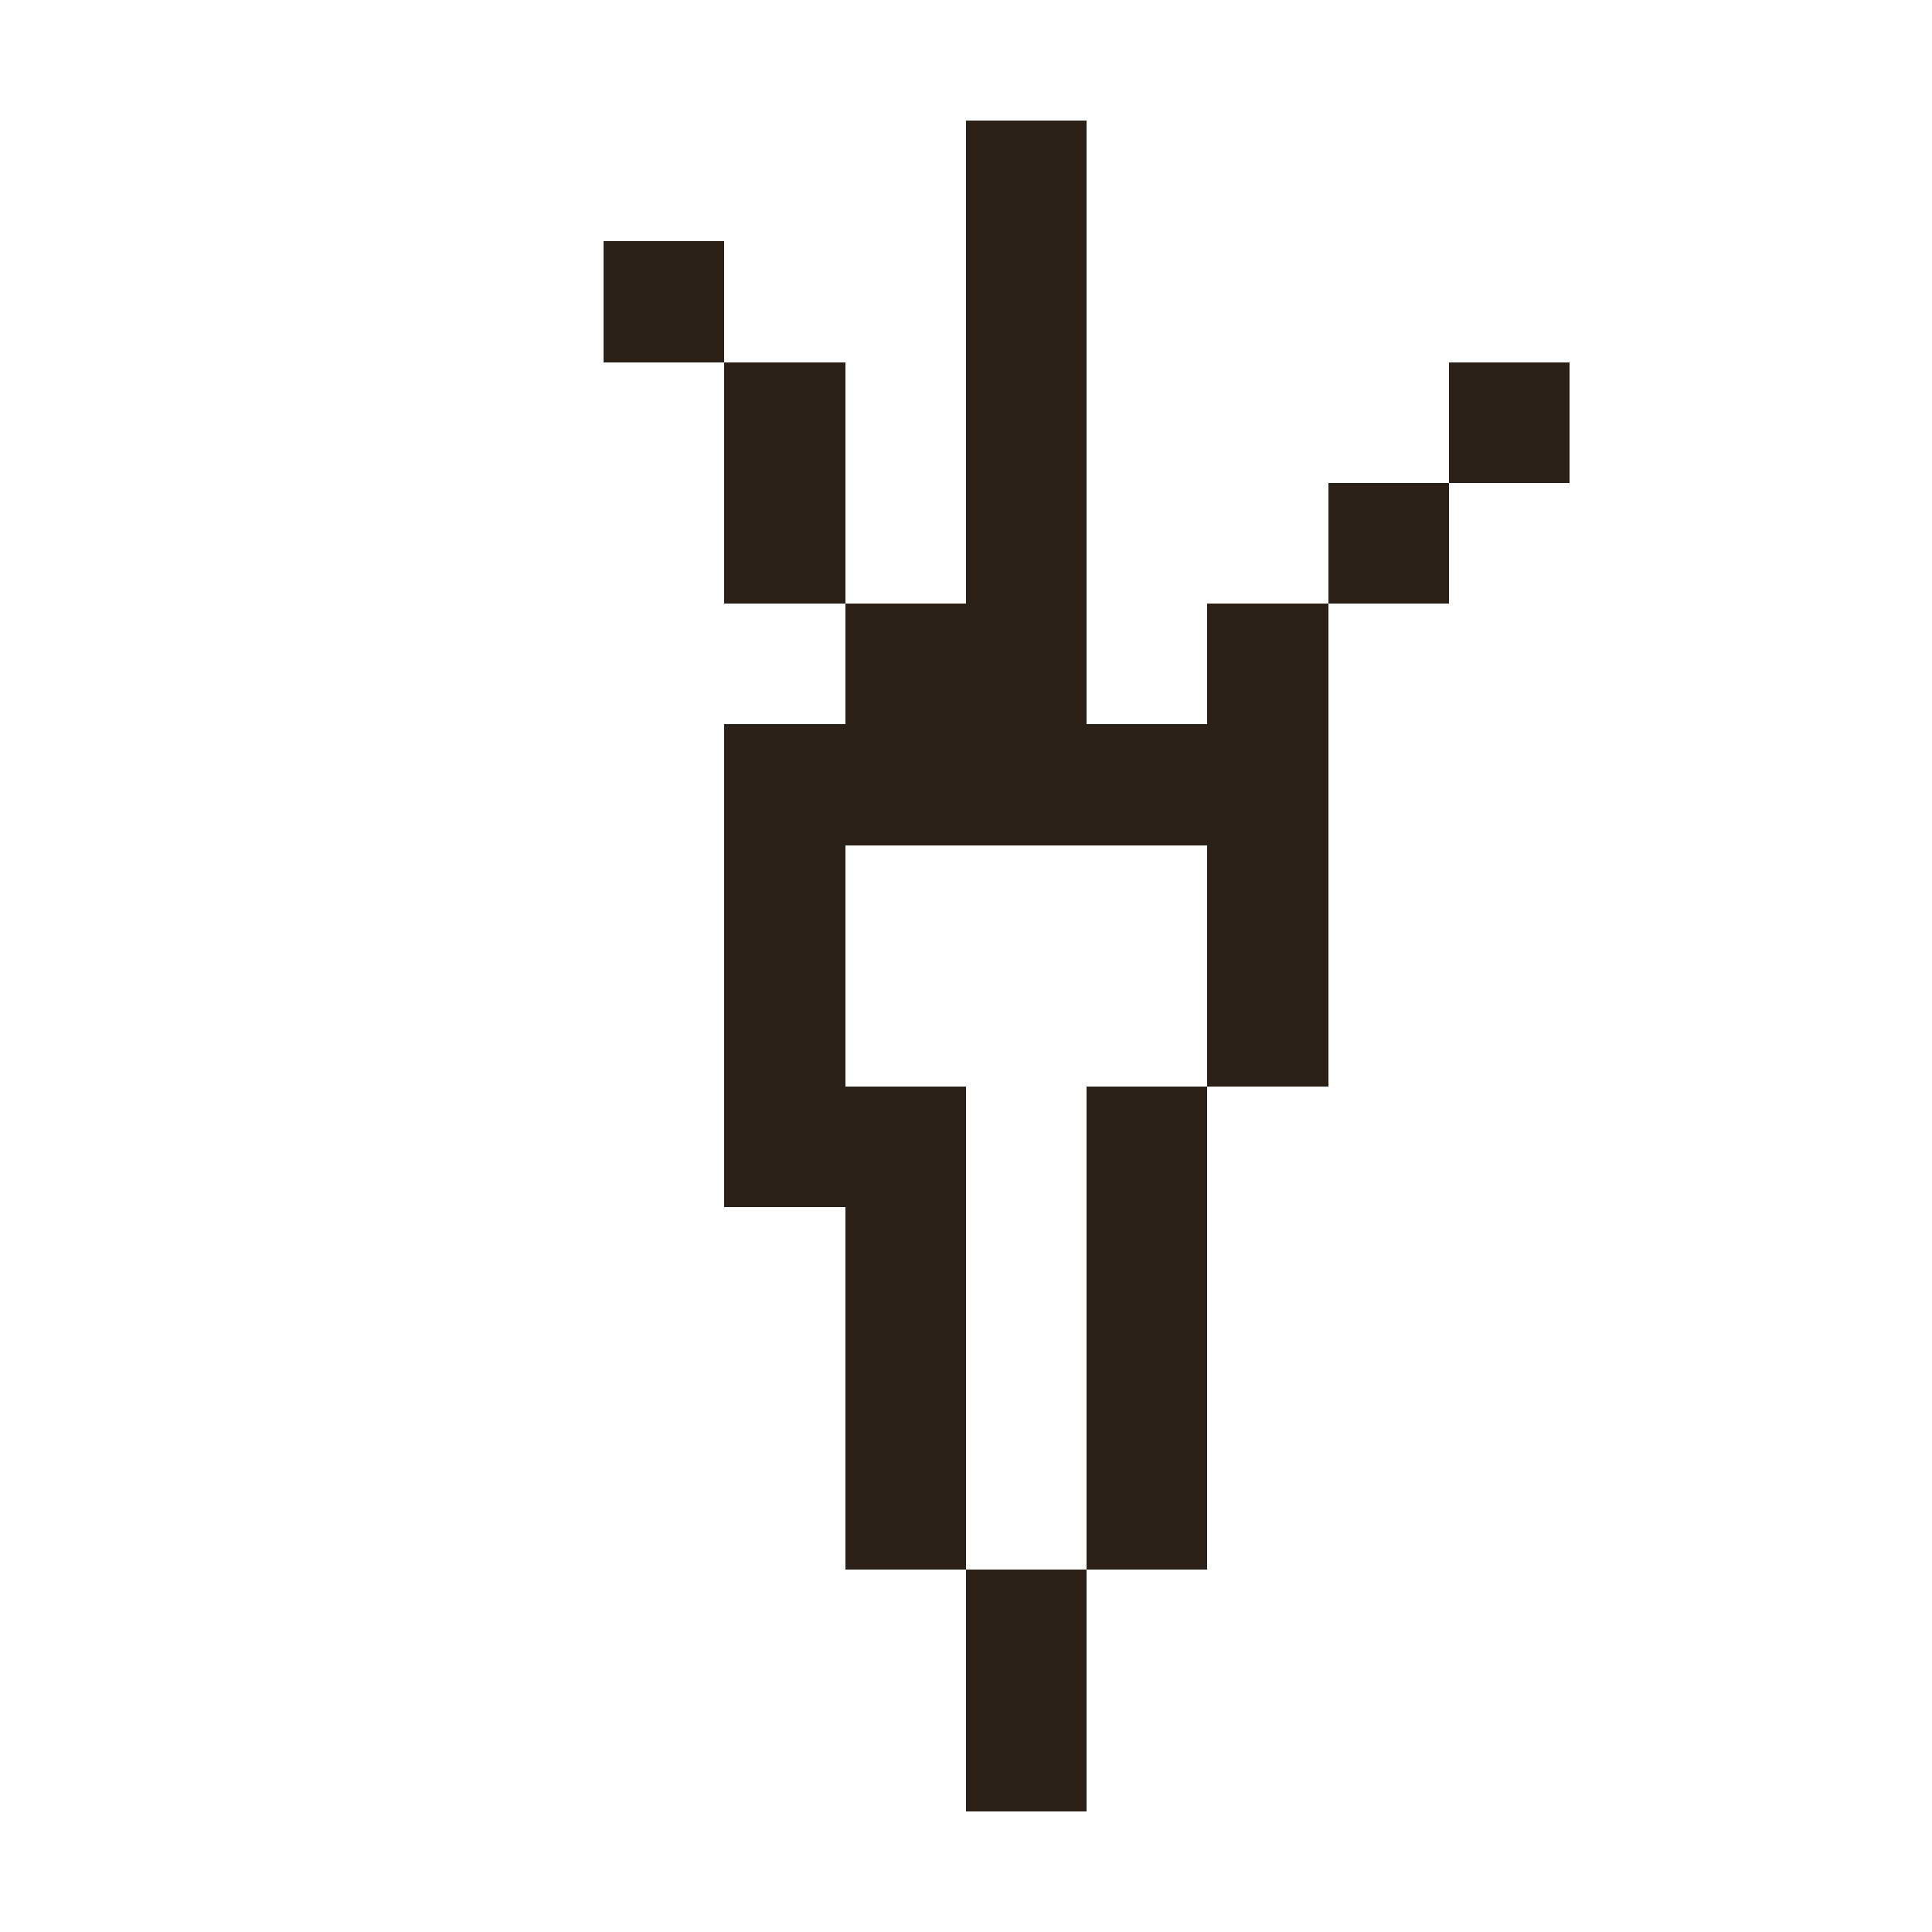
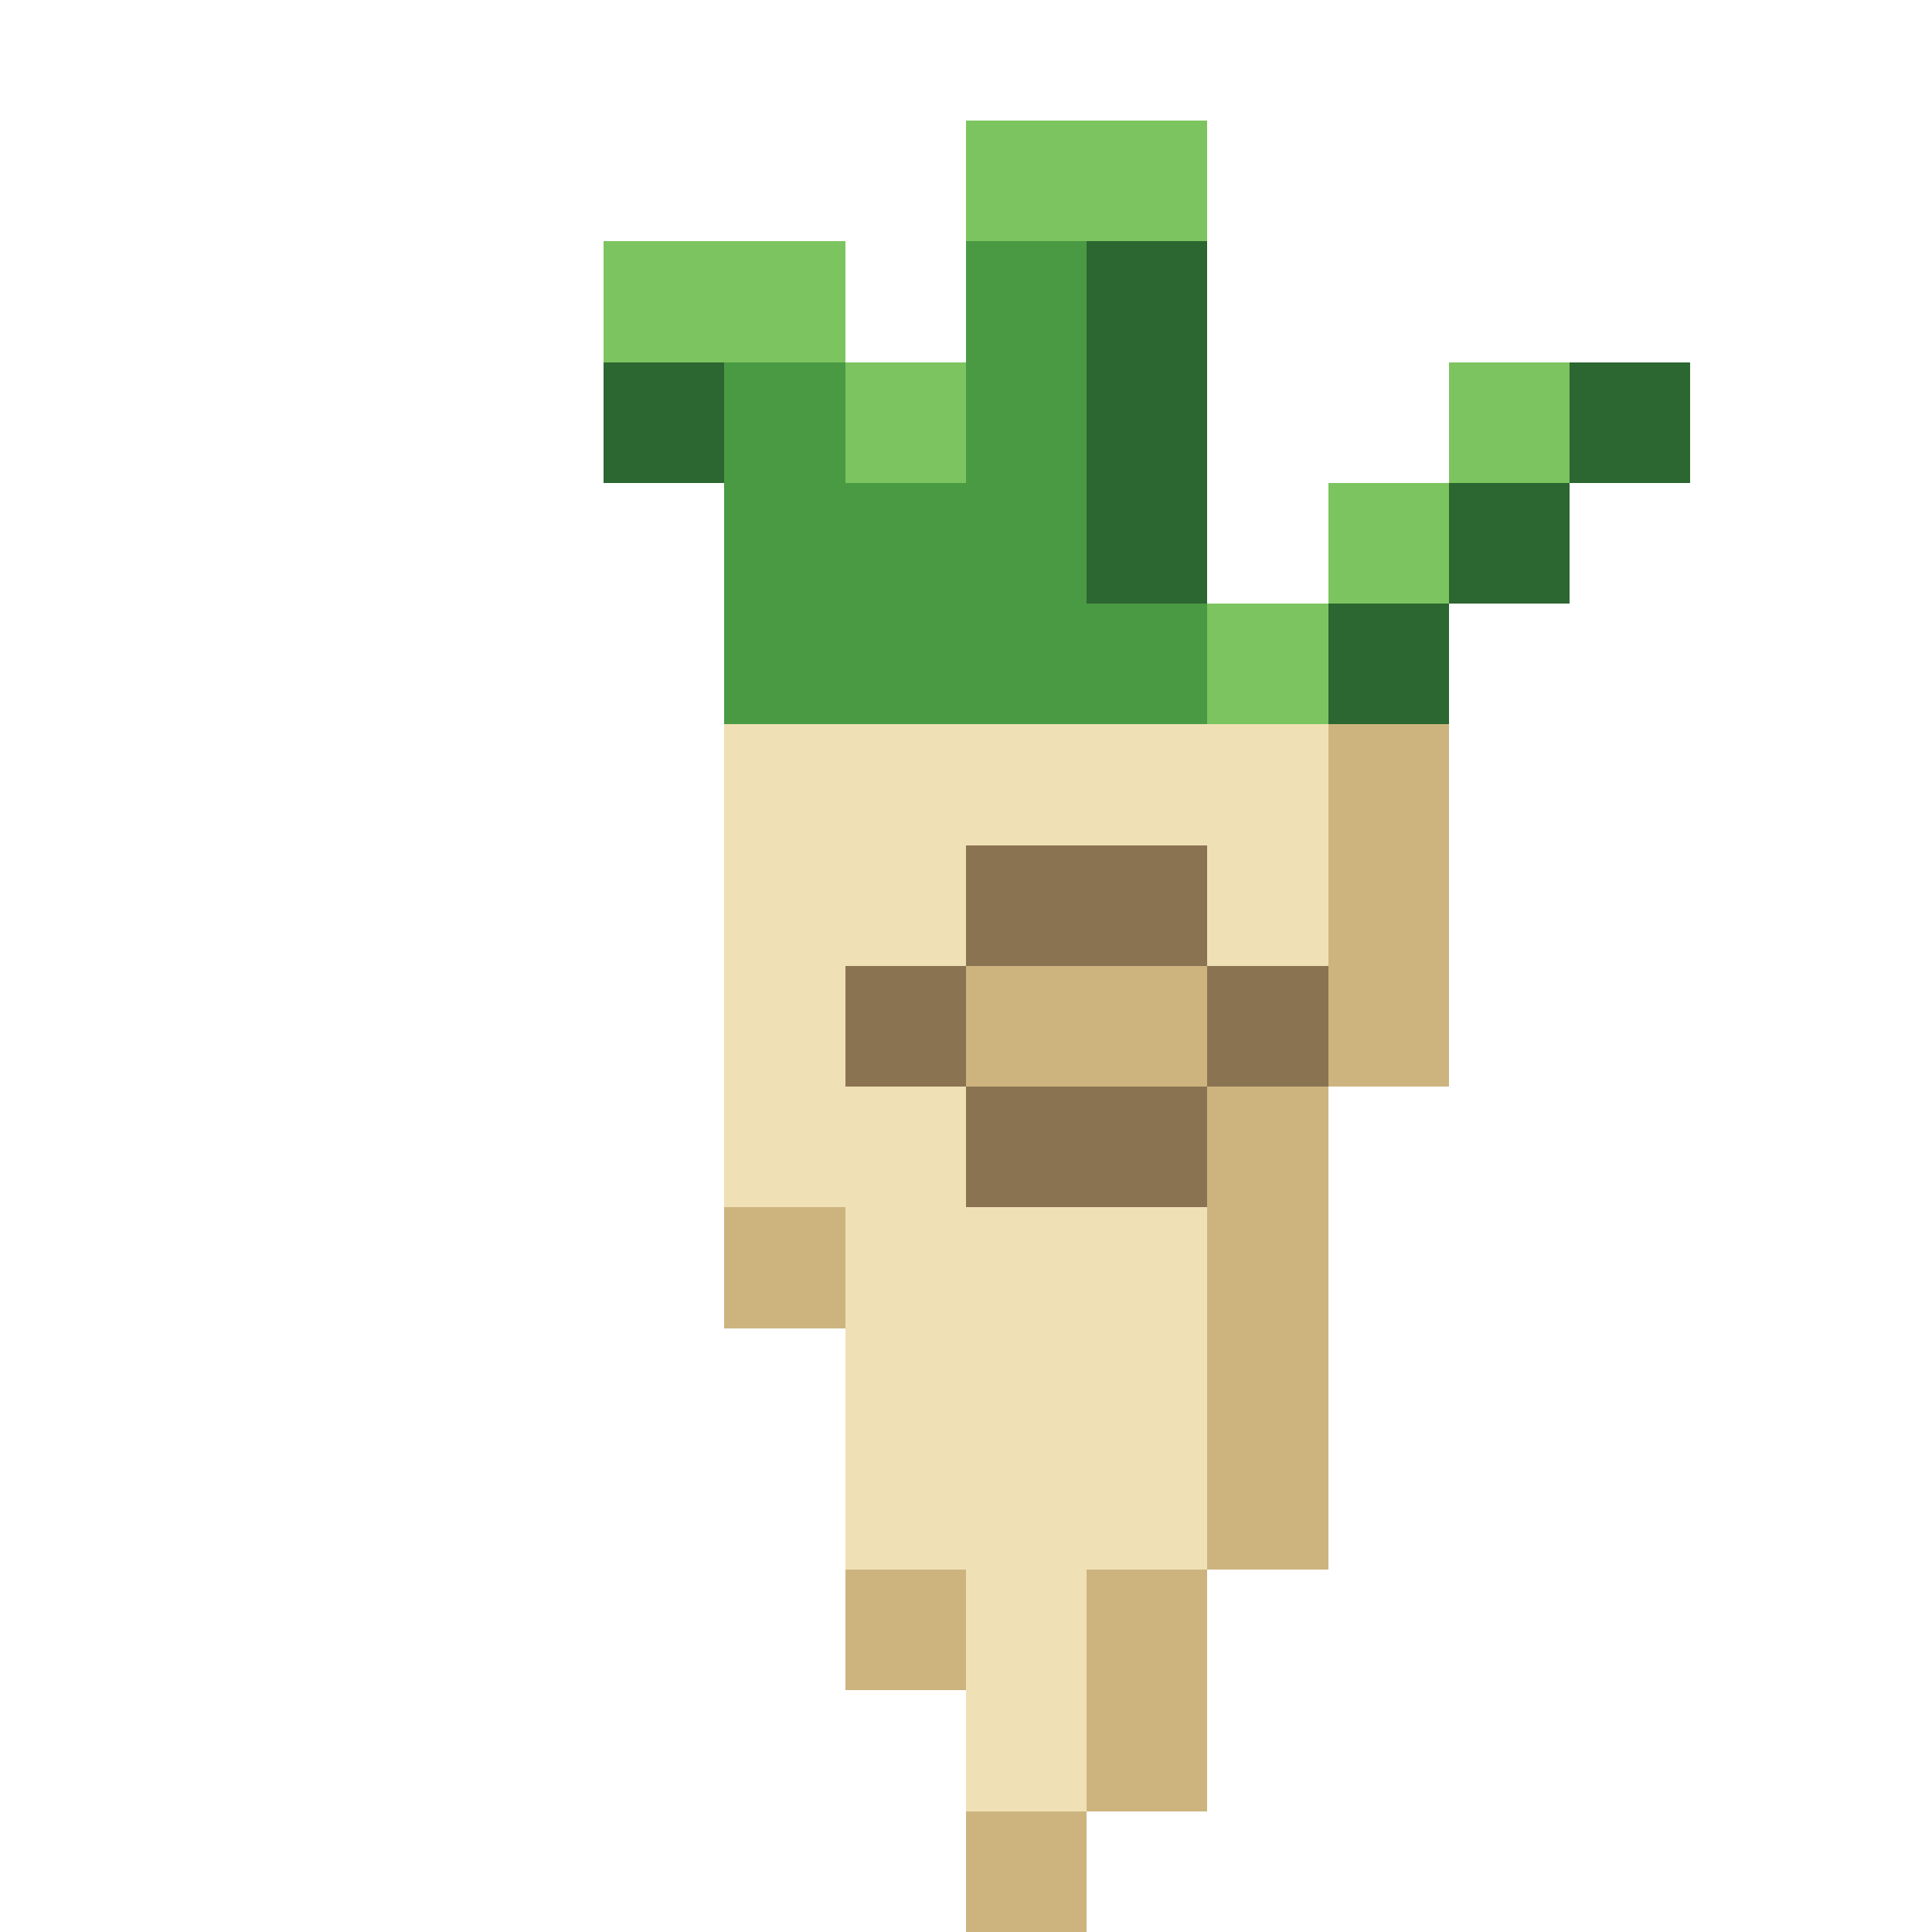
<svg xmlns="http://www.w3.org/2000/svg" viewBox="0 0 16 16" width="256" height="256" shape-rendering="crispEdges" role="img" aria-label="Parsnip">
  <rect width="16" height="16" fill="transparent" />
-   <rect x="8" y="1" width="1" height="1" fill="#2b2118" />
-   <rect x="5" y="2" width="1" height="1" fill="#2b2118" />
-   <rect x="8" y="2" width="1" height="1" fill="#2b2118" />
-   <rect x="6" y="3" width="1" height="1" fill="#2b2118" />
-   <rect x="8" y="3" width="1" height="1" fill="#2b2118" />
-   <rect x="12" y="3" width="1" height="1" fill="#2b2118" />
-   <rect x="6" y="4" width="1" height="1" fill="#2b2118" />
-   <rect x="8" y="4" width="1" height="1" fill="#2b2118" />
-   <rect x="11" y="4" width="1" height="1" fill="#2b2118" />
-   <rect x="7" y="5" width="1" height="1" fill="#2b2118" />
-   <rect x="8" y="5" width="1" height="1" fill="#2b2118" />
-   <rect x="10" y="5" width="1" height="1" fill="#2b2118" />
-   <rect x="6" y="6" width="1" height="1" fill="#2b2118" />
-   <rect x="7" y="6" width="1" height="1" fill="#2b2118" />
-   <rect x="8" y="6" width="1" height="1" fill="#2b2118" />
-   <rect x="9" y="6" width="1" height="1" fill="#2b2118" />
-   <rect x="10" y="6" width="1" height="1" fill="#2b2118" />
-   <rect x="6" y="7" width="1" height="1" fill="#2b2118" />
-   <rect x="10" y="7" width="1" height="1" fill="#2b2118" />
-   <rect x="6" y="8" width="1" height="1" fill="#2b2118" />
-   <rect x="10" y="8" width="1" height="1" fill="#2b2118" />
-   <rect x="6" y="9" width="1" height="1" fill="#2b2118" />
-   <rect x="7" y="9" width="1" height="1" fill="#2b2118" />
-   <rect x="9" y="9" width="1" height="1" fill="#2b2118" />
-   <rect x="7" y="10" width="1" height="1" fill="#2b2118" />
-   <rect x="9" y="10" width="1" height="1" fill="#2b2118" />
-   <rect x="7" y="11" width="1" height="1" fill="#2b2118" />
-   <rect x="9" y="11" width="1" height="1" fill="#2b2118" />
-   <rect x="7" y="12" width="1" height="1" fill="#2b2118" />
-   <rect x="9" y="12" width="1" height="1" fill="#2b2118" />
-   <rect x="8" y="13" width="1" height="1" fill="#2b2118" />
-   <rect x="8" y="14" width="1" height="1" fill="#2b2118" />
+   <rect x="8" y="1" width="1" height="1" fill="#7cc45f" />
+   <rect x="9" y="1" width="1" height="1" fill="#7cc45f" />
+   <rect x="5" y="2" width="1" height="1" fill="#7cc45f" />
+   <rect x="6" y="2" width="1" height="1" fill="#7cc45f" />
+   <rect x="8" y="2" width="1" height="1" fill="#4a9a44" />
+   <rect x="9" y="2" width="1" height="1" fill="#2c6630" />
+   <rect x="5" y="3" width="1" height="1" fill="#2c6630" />
+   <rect x="6" y="3" width="1" height="1" fill="#4a9a44" />
+   <rect x="7" y="3" width="1" height="1" fill="#7cc45f" />
+   <rect x="8" y="3" width="1" height="1" fill="#4a9a44" />
+   <rect x="9" y="3" width="1" height="1" fill="#2c6630" />
+   <rect x="12" y="3" width="1" height="1" fill="#7cc45f" />
+   <rect x="13" y="3" width="1" height="1" fill="#2c6630" />
+   <rect x="6" y="4" width="1" height="1" fill="#4a9a44" />
+   <rect x="7" y="4" width="1" height="1" fill="#4a9a44" />
+   <rect x="8" y="4" width="1" height="1" fill="#4a9a44" />
+   <rect x="9" y="4" width="1" height="1" fill="#2c6630" />
+   <rect x="11" y="4" width="1" height="1" fill="#7cc45f" />
+   <rect x="12" y="4" width="1" height="1" fill="#2c6630" />
+   <rect x="6" y="5" width="1" height="1" fill="#4a9a44" />
+   <rect x="7" y="5" width="1" height="1" fill="#4a9a44" />
+   <rect x="8" y="5" width="1" height="1" fill="#4a9a44" />
+   <rect x="9" y="5" width="1" height="1" fill="#4a9a44" />
+   <rect x="10" y="5" width="1" height="1" fill="#7cc45f" />
+   <rect x="11" y="5" width="1" height="1" fill="#2c6630" />
+   <rect x="6" y="6" width="1" height="1" fill="#f0e0b6" />
+   <rect x="7" y="6" width="1" height="1" fill="#f0e0b6" />
+   <rect x="8" y="6" width="1" height="1" fill="#f0e0b6" />
+   <rect x="9" y="6" width="1" height="1" fill="#f0e0b6" />
+   <rect x="10" y="6" width="1" height="1" fill="#f0e0b6" />
+   <rect x="11" y="6" width="1" height="1" fill="#cdb47f" />
+   <rect x="6" y="7" width="1" height="1" fill="#f0e0b6" />
+   <rect x="7" y="7" width="1" height="1" fill="#f0e0b6" />
+   <rect x="8" y="7" width="1" height="1" fill="#8a7351" />
+   <rect x="9" y="7" width="1" height="1" fill="#8a7351" />
+   <rect x="10" y="7" width="1" height="1" fill="#f0e0b6" />
+   <rect x="11" y="7" width="1" height="1" fill="#cdb47f" />
+   <rect x="6" y="8" width="1" height="1" fill="#f0e0b6" />
+   <rect x="7" y="8" width="1" height="1" fill="#8a7351" />
+   <rect x="8" y="8" width="1" height="1" fill="#cdb47f" />
+   <rect x="9" y="8" width="1" height="1" fill="#cdb47f" />
+   <rect x="10" y="8" width="1" height="1" fill="#8a7351" />
+   <rect x="11" y="8" width="1" height="1" fill="#cdb47f" />
+   <rect x="6" y="9" width="1" height="1" fill="#f0e0b6" />
+   <rect x="7" y="9" width="1" height="1" fill="#f0e0b6" />
+   <rect x="8" y="9" width="1" height="1" fill="#8a7351" />
+   <rect x="9" y="9" width="1" height="1" fill="#8a7351" />
+   <rect x="10" y="9" width="1" height="1" fill="#cdb47f" />
+   <rect x="6" y="10" width="1" height="1" fill="#cdb47f" />
+   <rect x="7" y="10" width="1" height="1" fill="#f0e0b6" />
+   <rect x="8" y="10" width="1" height="1" fill="#f0e0b6" />
+   <rect x="9" y="10" width="1" height="1" fill="#f0e0b6" />
+   <rect x="10" y="10" width="1" height="1" fill="#cdb47f" />
+   <rect x="7" y="11" width="1" height="1" fill="#f0e0b6" />
+   <rect x="8" y="11" width="1" height="1" fill="#f0e0b6" />
+   <rect x="9" y="11" width="1" height="1" fill="#f0e0b6" />
+   <rect x="10" y="11" width="1" height="1" fill="#cdb47f" />
+   <rect x="7" y="12" width="1" height="1" fill="#f0e0b6" />
+   <rect x="8" y="12" width="1" height="1" fill="#f0e0b6" />
+   <rect x="9" y="12" width="1" height="1" fill="#f0e0b6" />
+   <rect x="10" y="12" width="1" height="1" fill="#cdb47f" />
+   <rect x="7" y="13" width="1" height="1" fill="#cdb47f" />
+   <rect x="8" y="13" width="1" height="1" fill="#f0e0b6" />
+   <rect x="9" y="13" width="1" height="1" fill="#cdb47f" />
+   <rect x="8" y="14" width="1" height="1" fill="#f0e0b6" />
+   <rect x="9" y="14" width="1" height="1" fill="#cdb47f" />
+   <rect x="8" y="15" width="1" height="1" fill="#cdb47f" />
</svg>
